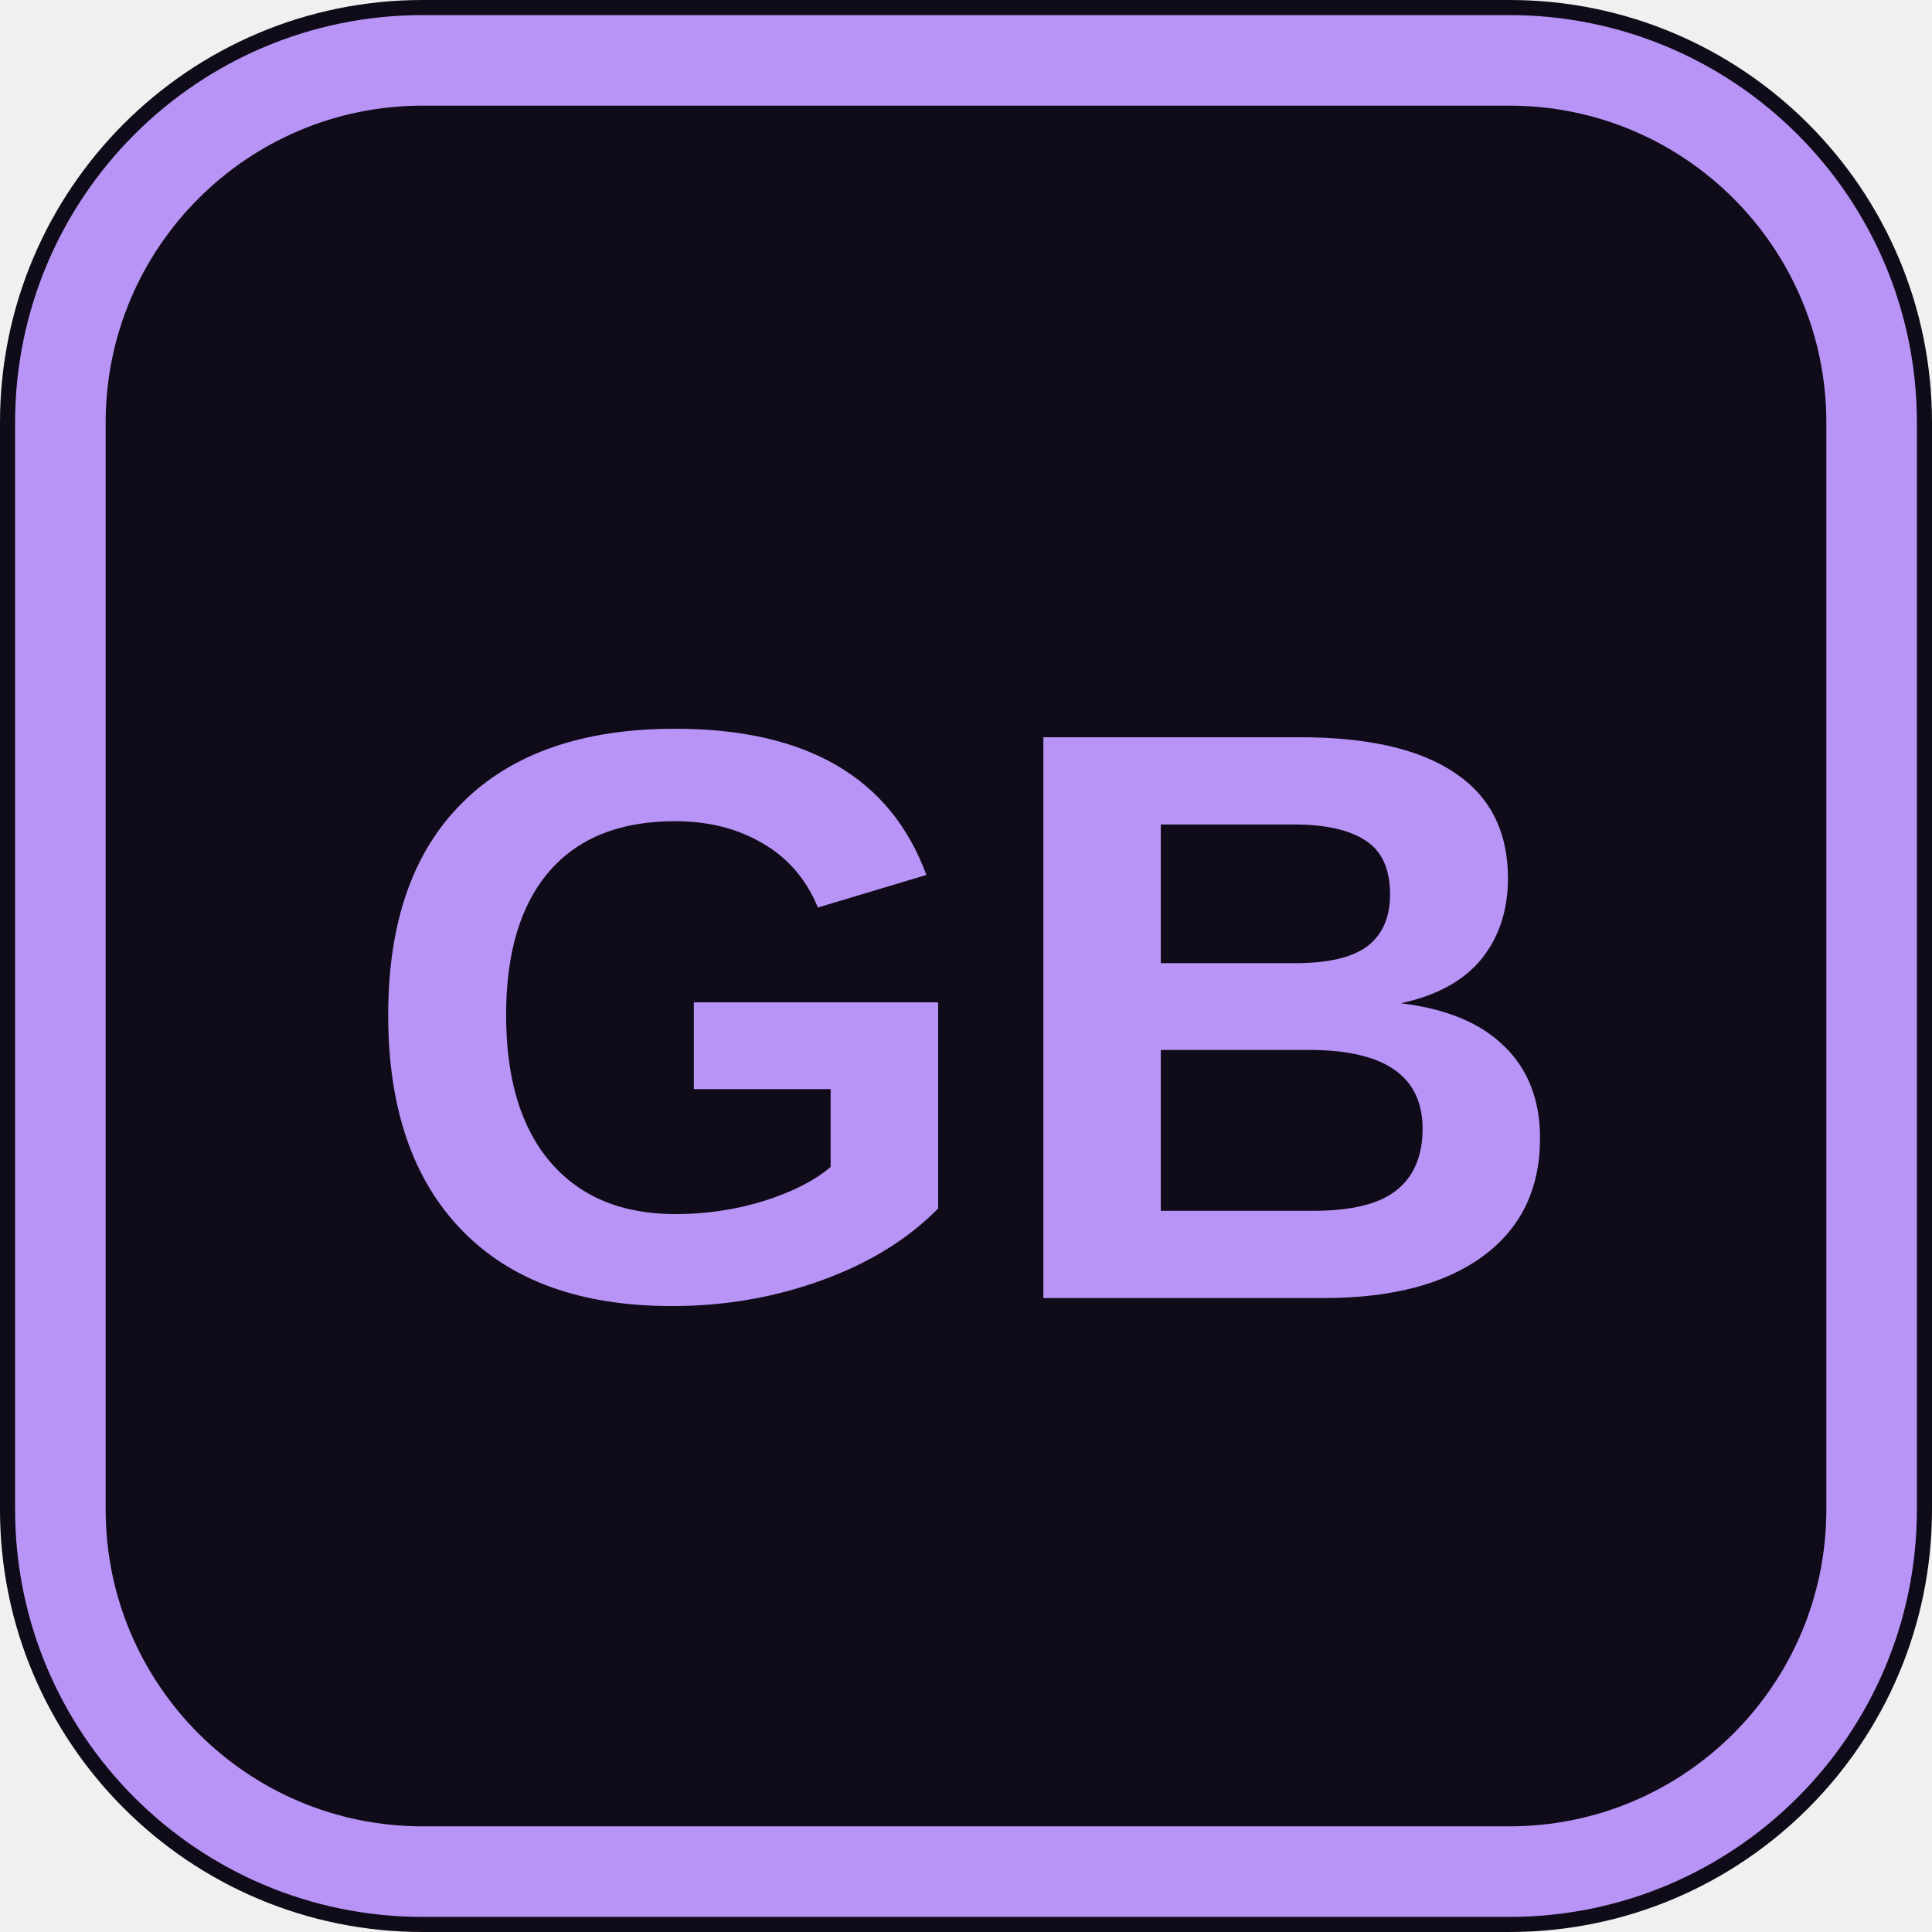
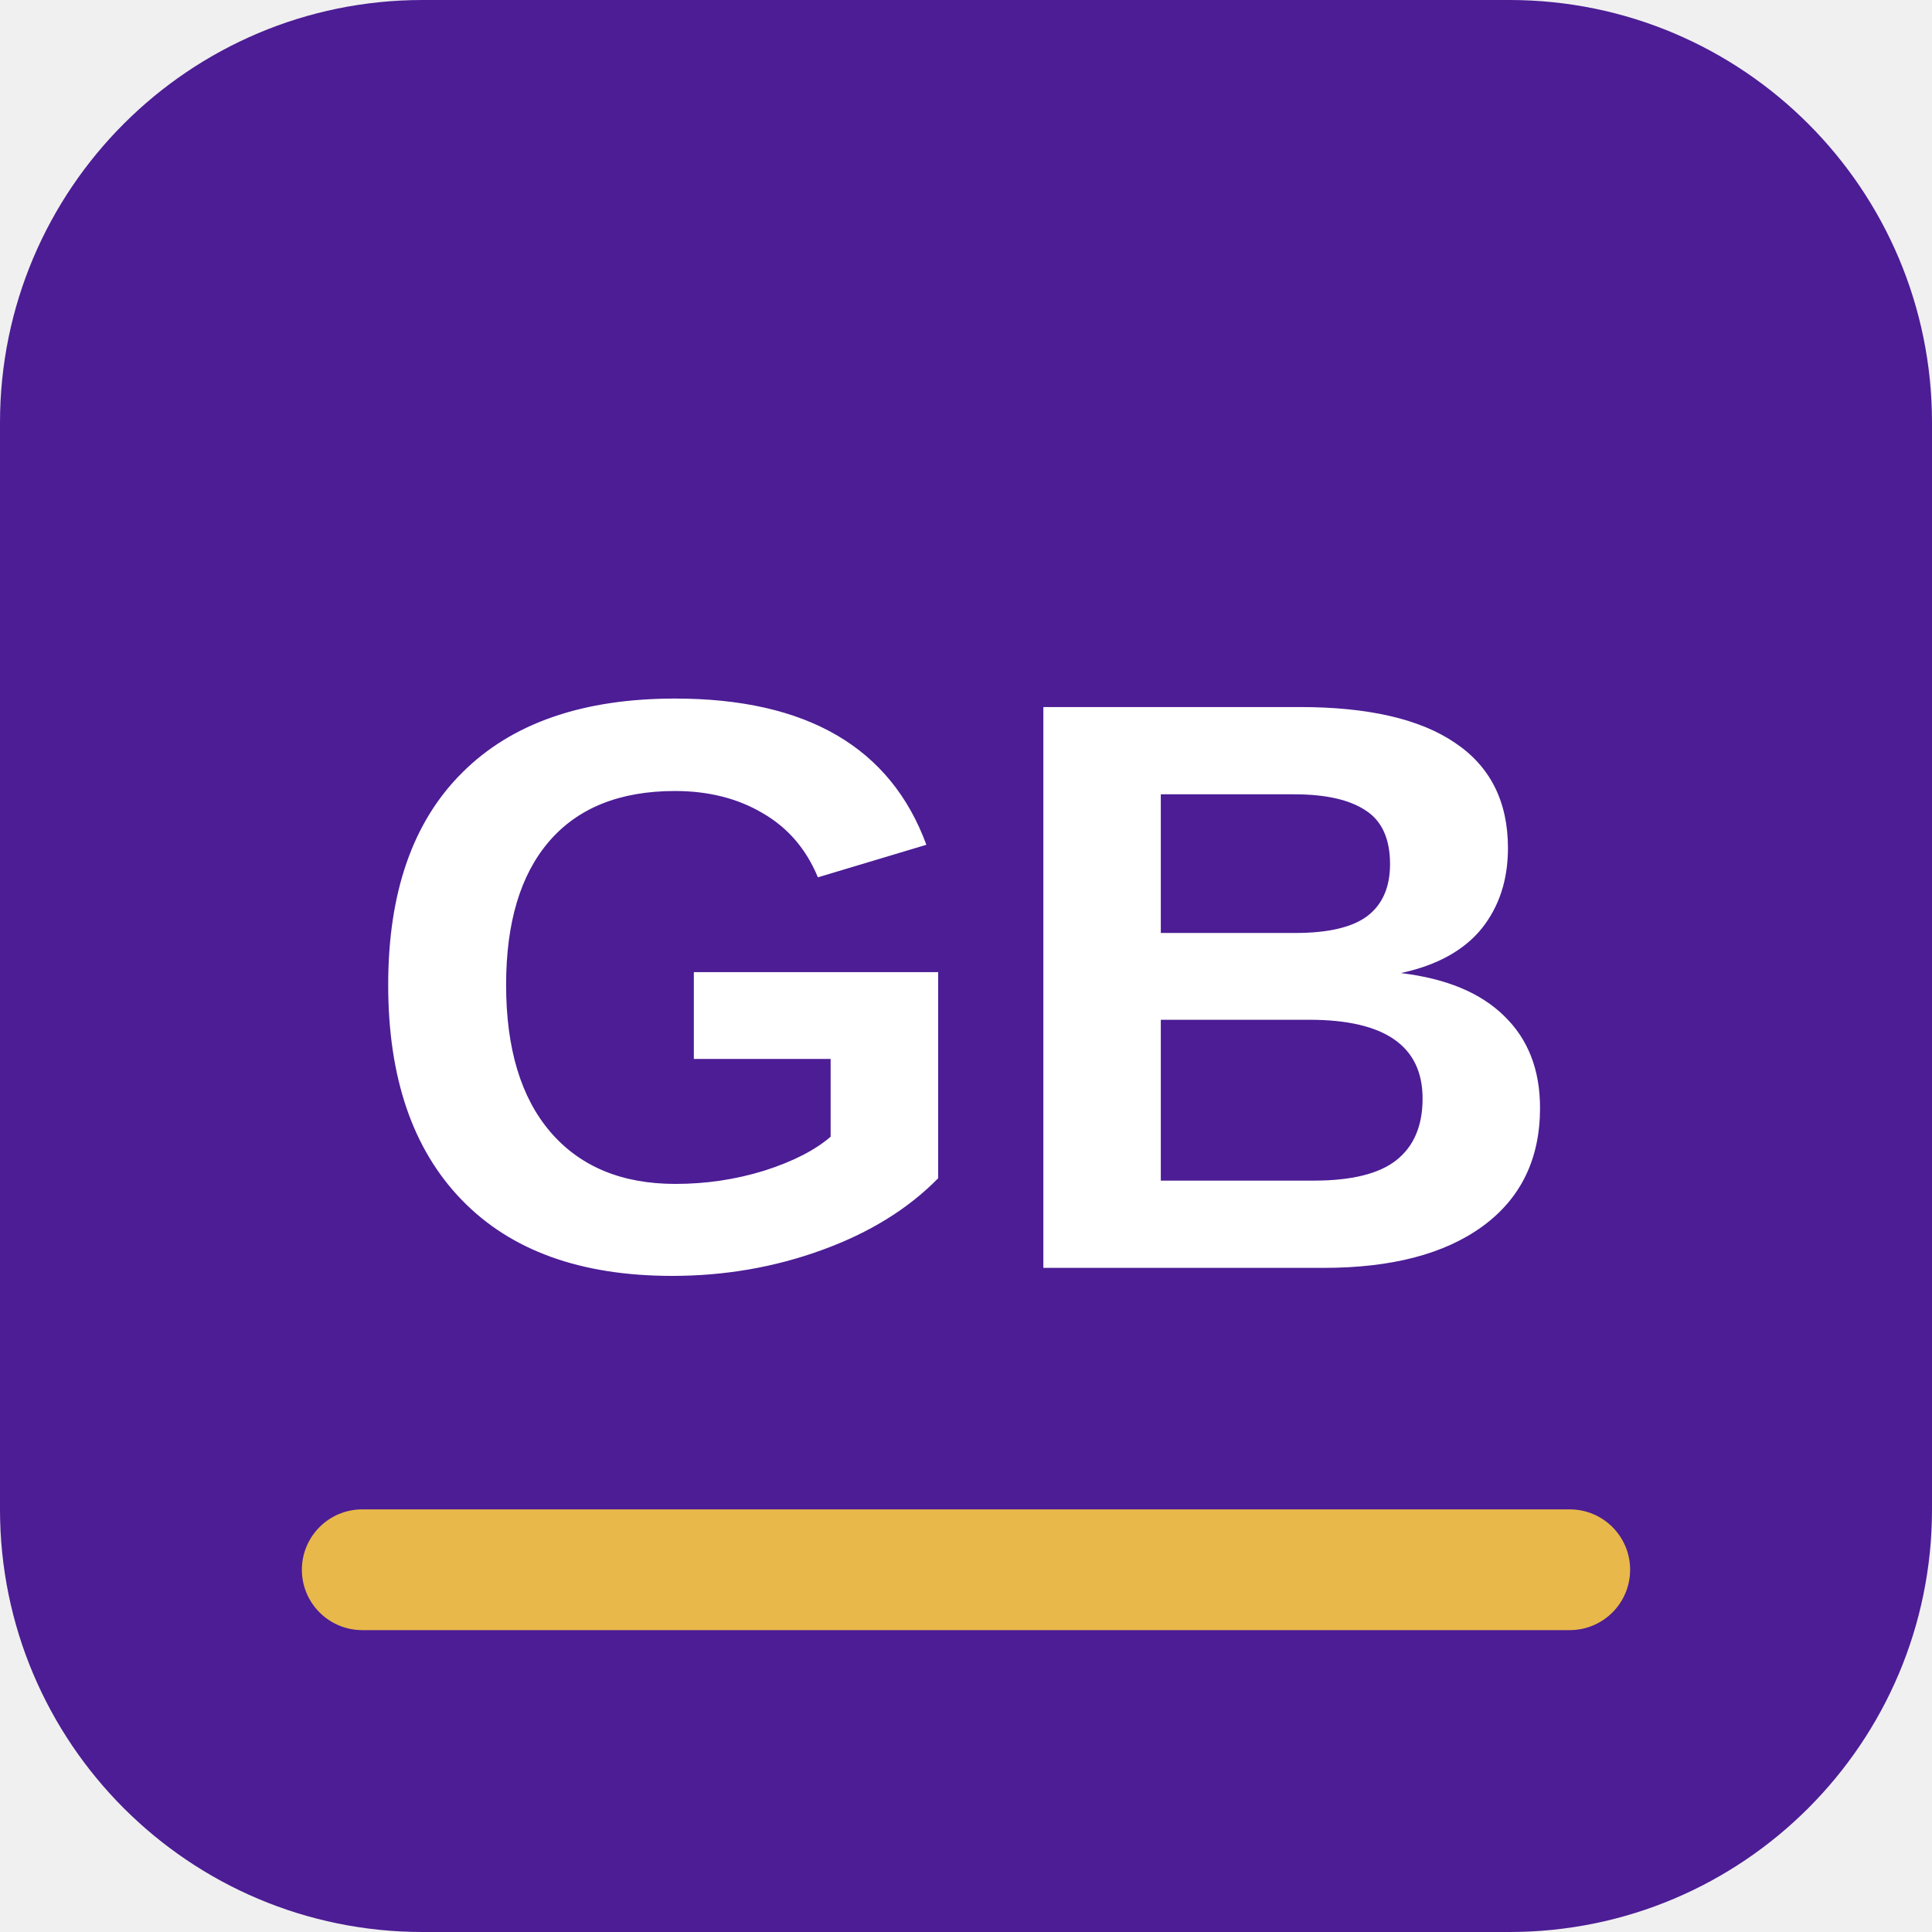
<svg xmlns="http://www.w3.org/2000/svg" viewBox="0 0 64 64">
-   <rect width="64" height="64" rx="14" fill="#100b18" />
-   <rect x="2" y="2" width="60" height="60" rx="12" fill="none" stroke="#b794f6" stroke-width="3" />
-   <text x="32" y="43" text-anchor="middle" font-family="system-ui,-apple-system,'Segoe UI',Arial,sans-serif" font-size="27" font-weight="700" fill="#b794f6">GB</text>
+   <rect width="64" height="64" rx="14" fill="#4c1d95" />
+   <rect x="10" y="50" width="44" height="4" rx="2" fill="#e8b84a" />
+   <text x="32" y="42" text-anchor="middle" font-family="system-ui,-apple-system,'Segoe UI',Arial,sans-serif" font-size="27" font-weight="700" fill="#ffffff">GB</text>
</svg>
